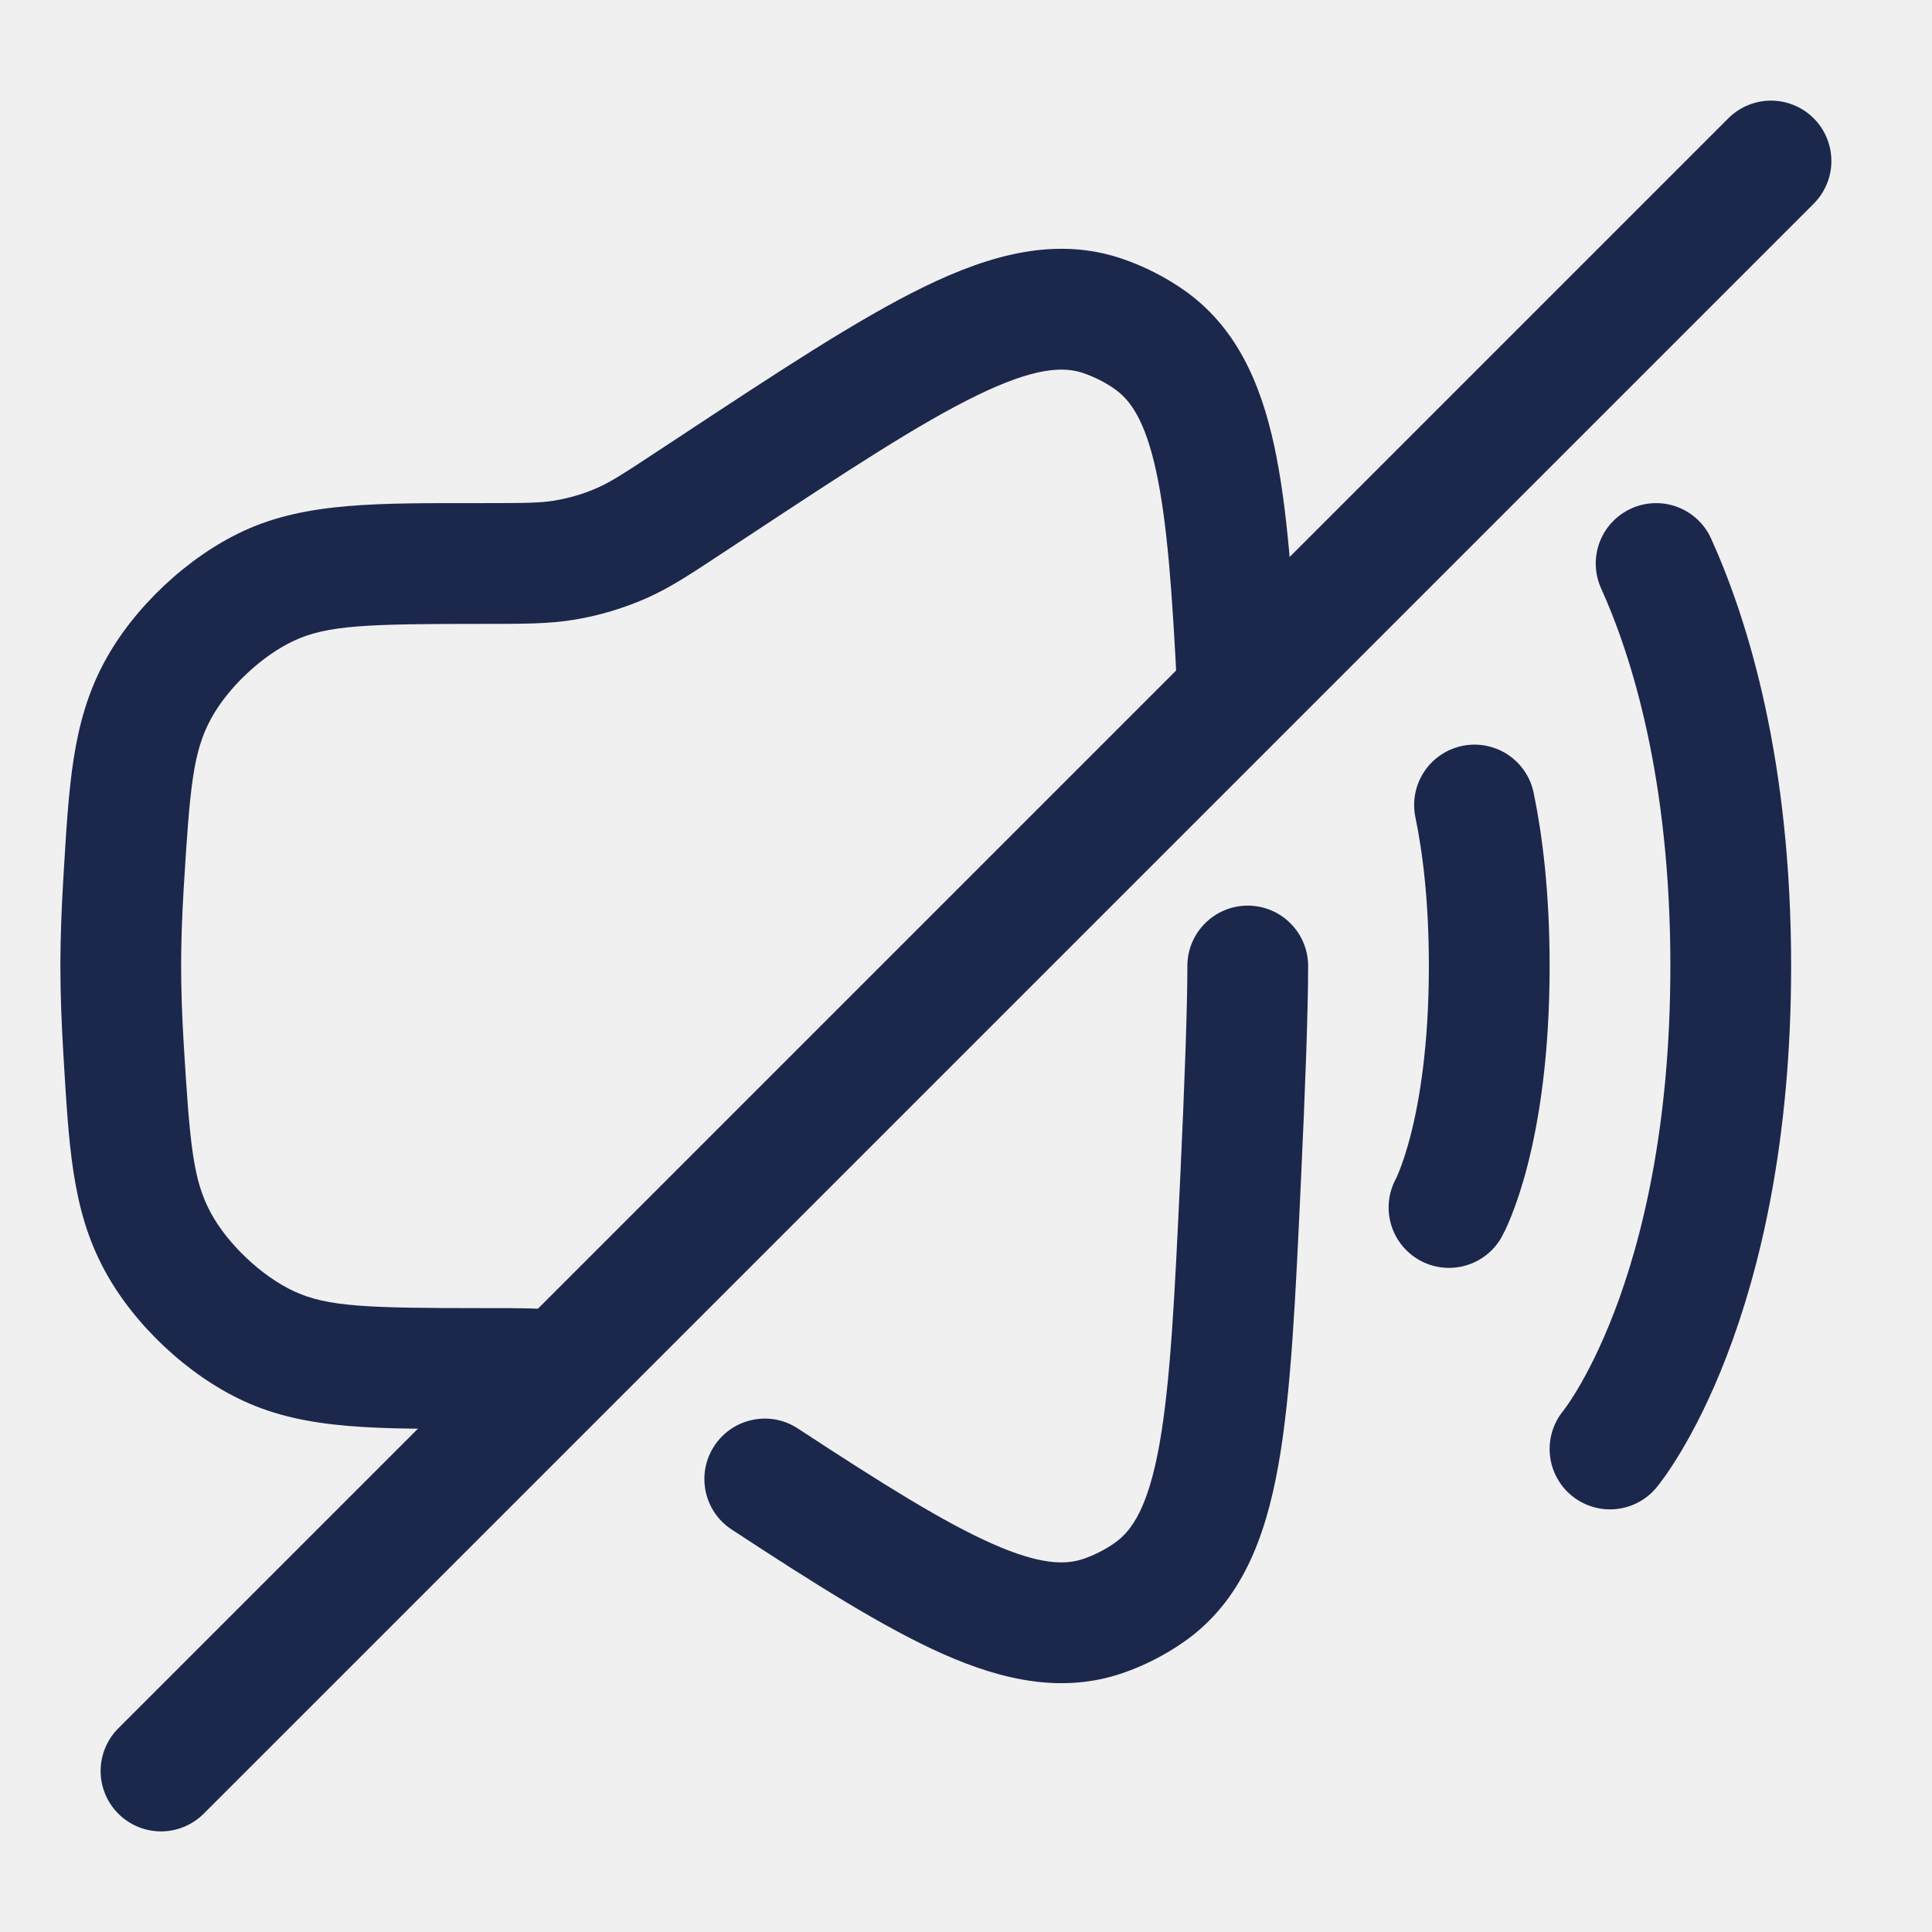
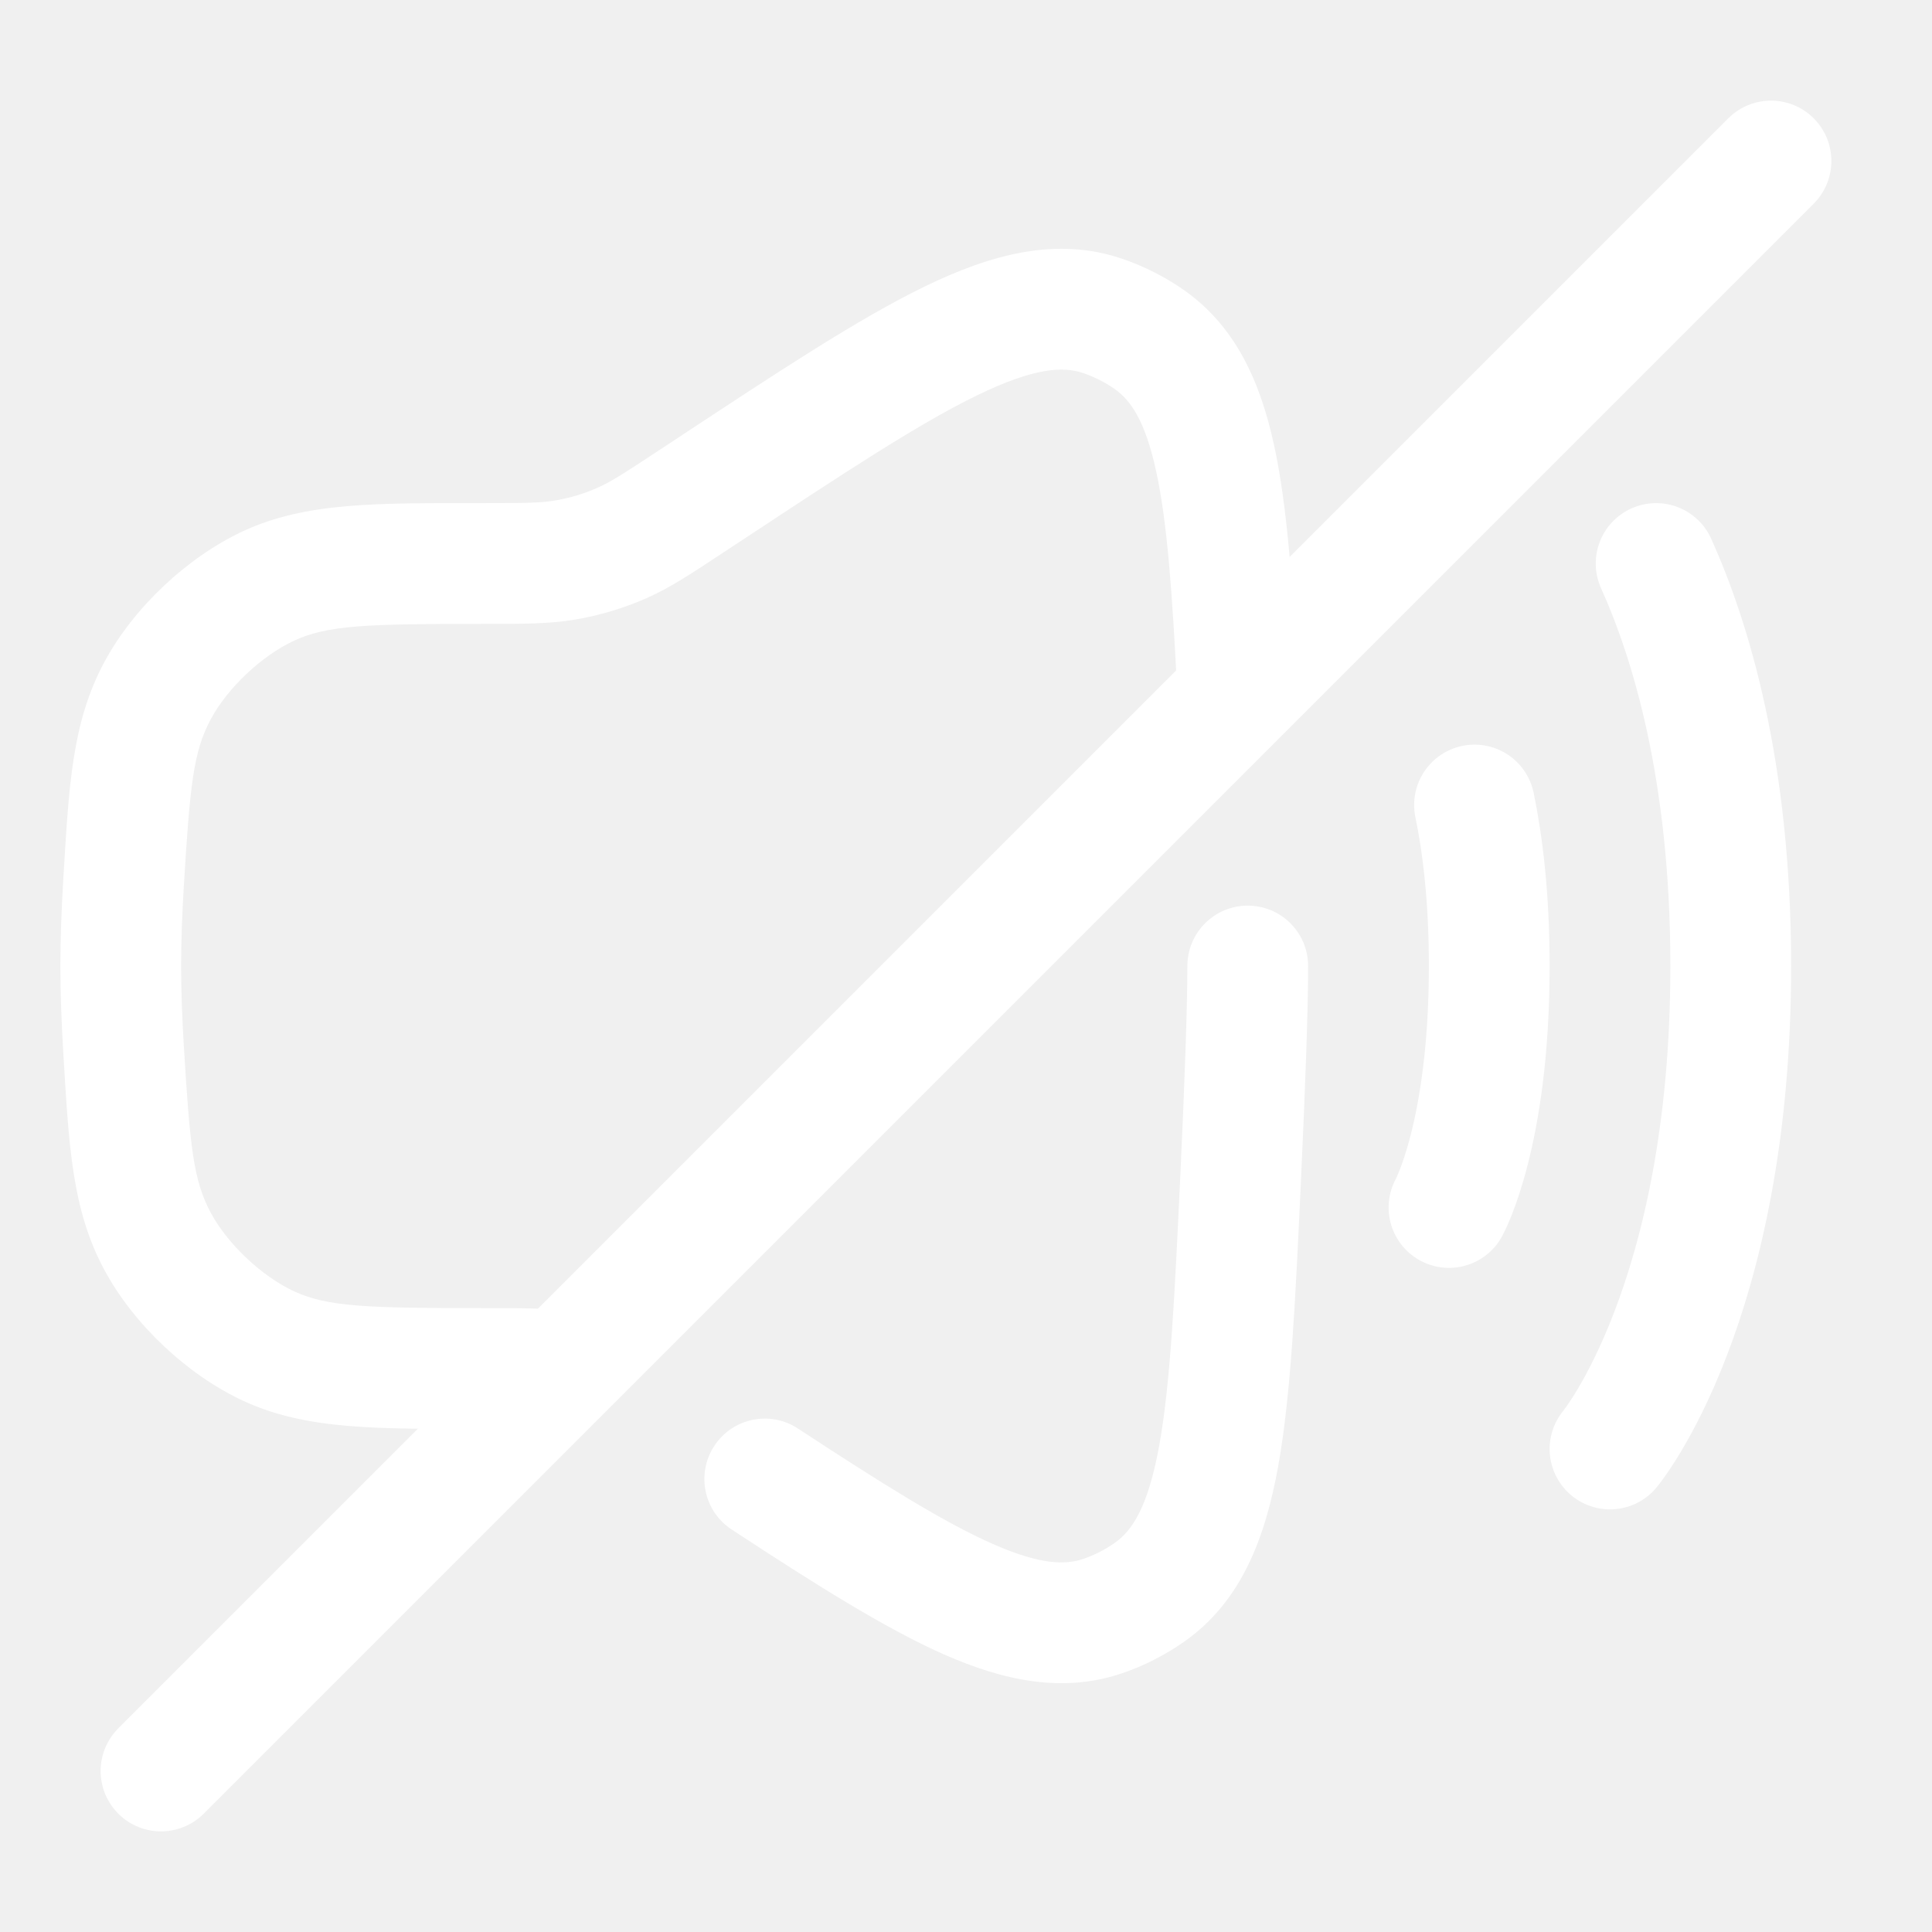
<svg xmlns="http://www.w3.org/2000/svg" width="800px" height="800px" viewBox="0 0 24 24" fill="none">
-   <path d="M16.25 12C16.25 11.586 15.914 11.25 15.5 11.25C15.086 11.25 14.75 11.586 14.75 12H16.25ZM7.016 6.958L7.141 7.697L7.016 6.958ZM8.599 6.22L8.186 5.594L8.186 5.594L8.599 6.22ZM7.728 6.744L8.031 7.431L7.728 6.744ZM3.34 16.723L3.025 17.403L3.34 16.723ZM1.535 13.028L0.786 13.074L1.535 13.028ZM1.959 15.423L2.619 15.067L1.959 15.423ZM13.7 20.075L13.458 19.365L13.7 20.075ZM15.413 14.605L16.162 14.64L15.413 14.605ZM14.28 19.78L14.711 20.393L14.28 19.78ZM8.818 6.076L9.231 6.702L9.231 6.702L8.818 6.076ZM13.7 3.925L13.458 4.635L13.7 3.925ZM14.28 4.22L14.711 3.606L14.28 4.22ZM3.34 7.277L3.025 6.596L3.34 7.277ZM1.535 10.971L0.786 10.926L1.535 10.971ZM1.959 8.577L2.619 8.933L1.959 8.577ZM9.911 17.745C9.565 17.518 9.1 17.615 8.873 17.962C8.646 18.308 8.742 18.773 9.089 19L9.911 17.745ZM9.012 6.846L9.231 6.702L8.405 5.45L8.186 5.594L9.012 6.846ZM2.283 12.983C2.262 12.636 2.25 12.303 2.25 12H0.75C0.75 12.341 0.764 12.706 0.786 13.074L2.283 12.983ZM2.25 12C2.25 11.697 2.262 11.364 2.283 11.017L0.786 10.926C0.764 11.294 0.75 11.658 0.75 12H2.25ZM14.75 12C14.75 12.512 14.716 13.451 14.664 14.57L16.162 14.64C16.214 13.525 16.25 12.552 16.25 12H14.75ZM6 7.75C6.488 7.75 6.817 7.752 7.141 7.697L6.891 6.218C6.72 6.247 6.537 6.25 6 6.25V7.75ZM8.186 5.594C7.739 5.889 7.584 5.988 7.425 6.058L8.031 7.431C8.332 7.298 8.605 7.115 9.012 6.846L8.186 5.594ZM7.141 7.697C7.448 7.646 7.746 7.556 8.031 7.431L7.425 6.058C7.255 6.134 7.075 6.187 6.891 6.218L7.141 7.697ZM6 17.75C6.537 17.75 6.72 17.752 6.891 17.781L7.141 16.302C6.817 16.247 6.488 16.25 6 16.25V17.75ZM6 16.25C4.556 16.25 4.069 16.233 3.655 16.042L3.025 17.403C3.809 17.766 4.696 17.75 6 17.75V16.25ZM0.786 13.074C0.856 14.227 0.89 15.021 1.298 15.778L2.619 15.067C2.401 14.662 2.36 14.247 2.283 12.983L0.786 13.074ZM3.655 16.042C3.254 15.857 2.828 15.455 2.619 15.067L1.298 15.778C1.661 16.453 2.33 17.082 3.025 17.403L3.655 16.042ZM14.664 14.57C14.592 16.101 14.541 17.173 14.402 17.948C14.263 18.719 14.065 19.014 13.848 19.166L14.711 20.393C15.417 19.897 15.716 19.113 15.878 18.214C16.039 17.318 16.093 16.127 16.162 14.64L14.664 14.57ZM13.942 20.785C14.214 20.692 14.476 20.558 14.711 20.393L13.848 19.166C13.73 19.25 13.595 19.318 13.458 19.365L13.942 20.785ZM9.231 6.702C10.521 5.851 11.426 5.256 12.14 4.91C12.852 4.564 13.209 4.55 13.458 4.635L13.942 3.215C13.124 2.936 12.311 3.159 11.485 3.56C10.661 3.961 9.659 4.623 8.405 5.45L9.231 6.702ZM13.458 4.635C13.595 4.682 13.73 4.75 13.848 4.833L14.711 3.606C14.476 3.441 14.214 3.308 13.942 3.215L13.458 4.635ZM6 6.25C4.696 6.25 3.809 6.234 3.025 6.596L3.655 7.958C4.069 7.766 4.556 7.75 6 7.75V6.25ZM2.283 11.017C2.36 9.753 2.401 9.338 2.619 8.933L1.298 8.221C0.89 8.979 0.856 9.772 0.786 10.926L2.283 11.017ZM3.025 6.596C2.33 6.918 1.661 7.547 1.298 8.221L2.619 8.933C2.828 8.544 3.254 8.143 3.655 7.958L3.025 6.596ZM9.089 19C10.128 19.681 10.988 20.224 11.72 20.549C12.463 20.877 13.2 21.038 13.942 20.785L13.458 19.365C13.232 19.442 12.919 19.439 12.327 19.177C11.726 18.911 10.97 18.439 9.911 17.745L9.089 19ZM16.123 8.54C16.062 7.313 15.996 6.307 15.827 5.53C15.655 4.741 15.35 4.056 14.711 3.606L13.848 4.833C14.044 4.971 14.225 5.225 14.361 5.849C14.5 6.484 14.563 7.363 14.625 8.614L16.123 8.54Z" fill="#1C274C" />
-   <path d="M20 18C20 18 21.5 16.2 21.5 12C21.5 9.567 20.997 7.939 20.573 7" stroke="#1C274C" stroke-width="1.5" stroke-linecap="round" />
-   <path d="M18 15C18 15 18.5 14.1 18.5 12C18.5 11.138 18.416 10.478 18.317 10" stroke="#1C274C" stroke-width="1.5" stroke-linecap="round" />
-   <path d="M22 2L2 22" stroke="#1C274C" stroke-width="1.5" stroke-linecap="round" />
+   <path d="M16.25 12C16.25 11.586 15.914 11.25 15.5 11.25C15.086 11.25 14.75 11.586 14.75 12H16.25ZM7.016 6.958L7.141 7.697L7.016 6.958ZM8.599 6.22L8.186 5.594L8.186 5.594L8.599 6.22ZM7.728 6.744L8.031 7.431L7.728 6.744ZM3.34 16.723L3.025 17.403L3.34 16.723ZM1.535 13.028L0.786 13.074L1.535 13.028ZM1.959 15.423L2.619 15.067L1.959 15.423ZM13.7 20.075L13.458 19.365L13.7 20.075ZM15.413 14.605L16.162 14.64L15.413 14.605ZM14.28 19.78L14.711 20.393L14.28 19.78ZM8.818 6.076L9.231 6.702L9.231 6.702L8.818 6.076ZM13.7 3.925L13.458 4.635L13.7 3.925ZM14.28 4.22L14.711 3.606L14.28 4.22ZM3.34 7.277L3.025 6.596L3.34 7.277ZM1.535 10.971L0.786 10.926L1.535 10.971ZM1.959 8.577L2.619 8.933L1.959 8.577ZM9.911 17.745C9.565 17.518 9.1 17.615 8.873 17.962C8.646 18.308 8.742 18.773 9.089 19L9.911 17.745ZM9.012 6.846L9.231 6.702L8.405 5.45L8.186 5.594L9.012 6.846ZM2.283 12.983C2.262 12.636 2.25 12.303 2.25 12H0.75C0.75 12.341 0.764 12.706 0.786 13.074L2.283 12.983ZM2.25 12C2.25 11.697 2.262 11.364 2.283 11.017L0.786 10.926C0.764 11.294 0.75 11.658 0.75 12H2.25ZM14.75 12C14.75 12.512 14.716 13.451 14.664 14.57L16.162 14.64C16.214 13.525 16.25 12.552 16.25 12H14.75ZM6 7.75C6.488 7.75 6.817 7.752 7.141 7.697L6.891 6.218C6.72 6.247 6.537 6.25 6 6.25V7.75ZM8.186 5.594C7.739 5.889 7.584 5.988 7.425 6.058L8.031 7.431C8.332 7.298 8.605 7.115 9.012 6.846L8.186 5.594ZM7.141 7.697C7.448 7.646 7.746 7.556 8.031 7.431L7.425 6.058C7.255 6.134 7.075 6.187 6.891 6.218L7.141 7.697ZM6 17.75C6.537 17.75 6.72 17.752 6.891 17.781L7.141 16.302C6.817 16.247 6.488 16.25 6 16.25V17.75ZM6 16.25C4.556 16.25 4.069 16.233 3.655 16.042L3.025 17.403C3.809 17.766 4.696 17.75 6 17.75V16.25ZM0.786 13.074C0.856 14.227 0.89 15.021 1.298 15.778L2.619 15.067C2.401 14.662 2.36 14.247 2.283 12.983L0.786 13.074ZM3.655 16.042C3.254 15.857 2.828 15.455 2.619 15.067L1.298 15.778C1.661 16.453 2.33 17.082 3.025 17.403L3.655 16.042ZM14.664 14.57C14.592 16.101 14.541 17.173 14.402 17.948C14.263 18.719 14.065 19.014 13.848 19.166L14.711 20.393C15.417 19.897 15.716 19.113 15.878 18.214C16.039 17.318 16.093 16.127 16.162 14.64L14.664 14.57ZM13.942 20.785C14.214 20.692 14.476 20.558 14.711 20.393L13.848 19.166C13.73 19.25 13.595 19.318 13.458 19.365L13.942 20.785ZM9.231 6.702C10.521 5.851 11.426 5.256 12.14 4.91C12.852 4.564 13.209 4.55 13.458 4.635L13.942 3.215C13.124 2.936 12.311 3.159 11.485 3.56C10.661 3.961 9.659 4.623 8.405 5.45L9.231 6.702ZM13.458 4.635C13.595 4.682 13.73 4.75 13.848 4.833L14.711 3.606C14.476 3.441 14.214 3.308 13.942 3.215L13.458 4.635ZM6 6.25C4.696 6.25 3.809 6.234 3.025 6.596L3.655 7.958C4.069 7.766 4.556 7.75 6 7.75V6.25ZM2.283 11.017C2.36 9.753 2.401 9.338 2.619 8.933L1.298 8.221C0.89 8.979 0.856 9.772 0.786 10.926L2.283 11.017ZM3.025 6.596C2.33 6.918 1.661 7.547 1.298 8.221L2.619 8.933C2.828 8.544 3.254 8.143 3.655 7.958L3.025 6.596ZM9.089 19C10.128 19.681 10.988 20.224 11.72 20.549C12.463 20.877 13.2 21.038 13.942 20.785L13.458 19.365C13.232 19.442 12.919 19.439 12.327 19.177C11.726 18.911 10.97 18.439 9.911 17.745L9.089 19ZM16.123 8.54C16.062 7.313 15.996 6.307 15.827 5.53C15.655 4.741 15.35 4.056 14.711 3.606L13.848 4.833C14.044 4.971 14.225 5.225 14.361 5.849C14.5 6.484 14.563 7.363 14.625 8.614L16.123 8.54Z" fill="#fff" />
+   <path d="M20 18C20 18 21.5 16.2 21.5 12C21.5 9.567 20.997 7.939 20.573 7" stroke="#fff" stroke-width="1.5" stroke-linecap="round" />
+   <path d="M18 15C18 15 18.5 14.1 18.5 12C18.5 11.138 18.416 10.478 18.317 10" stroke="#fff" stroke-width="1.5" stroke-linecap="round" />
+   <path d="M22 2L2 22" stroke="#fff" stroke-width="1.5" stroke-linecap="round" />
</svg>
